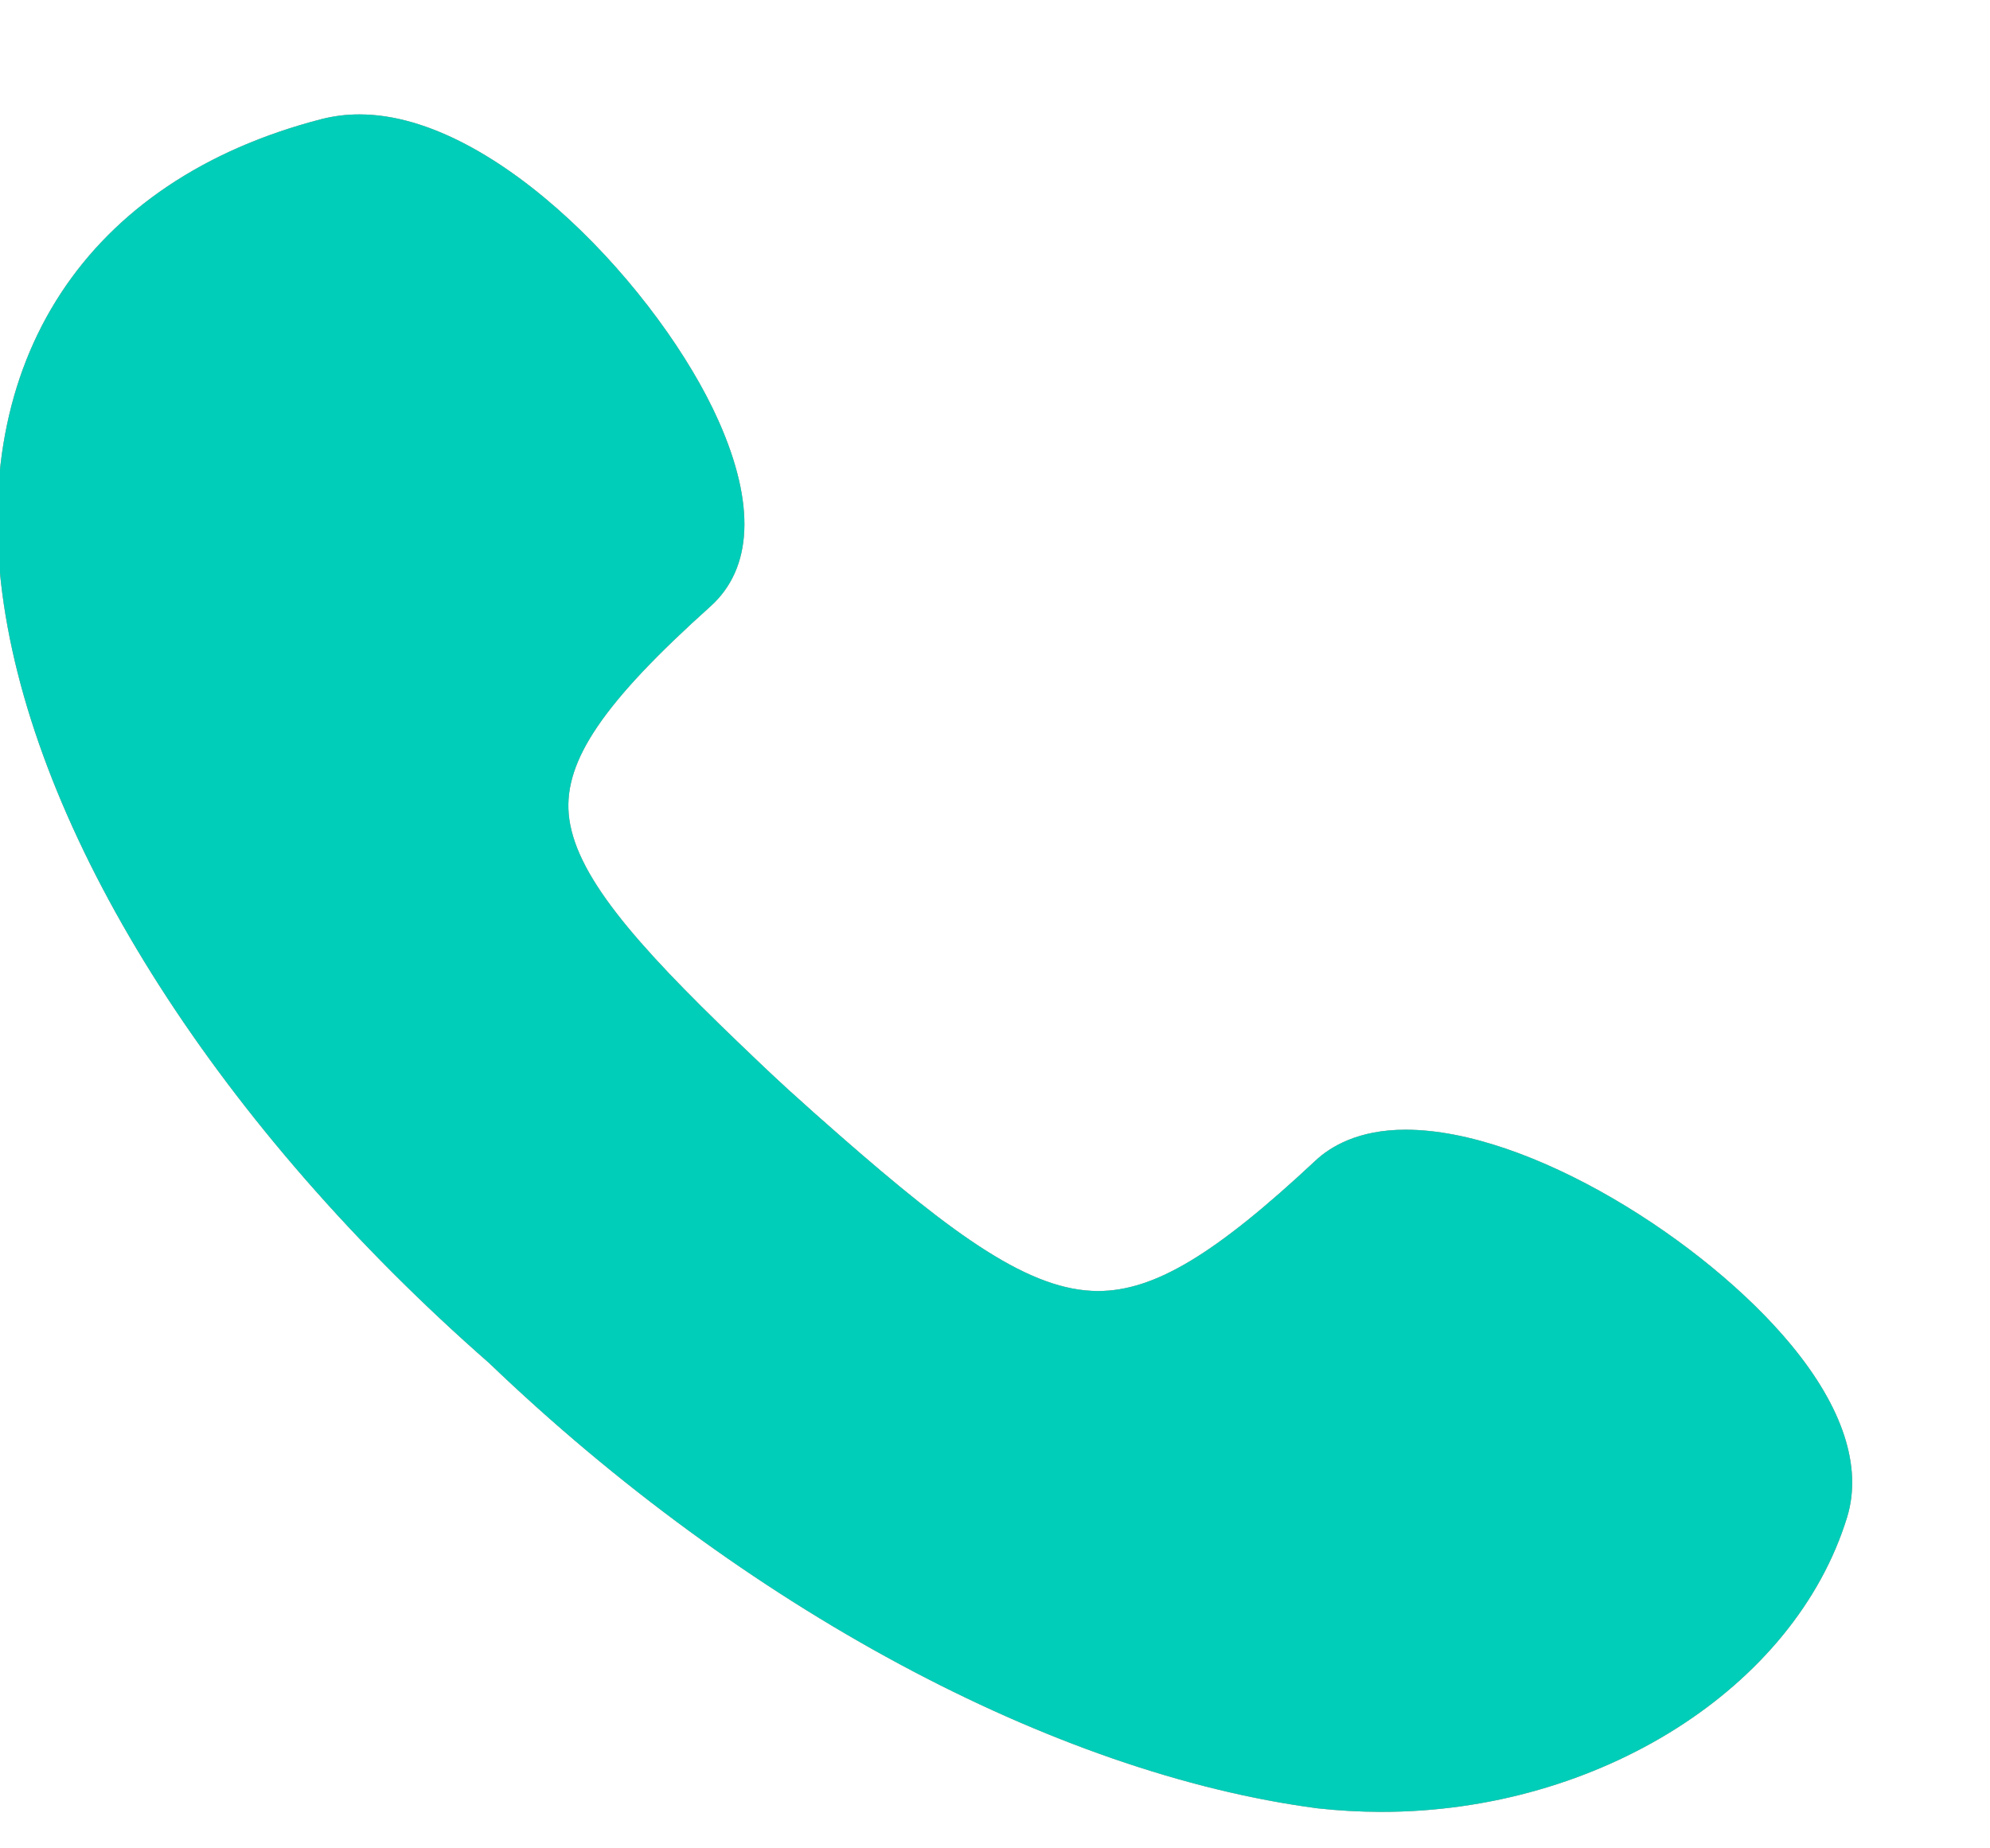
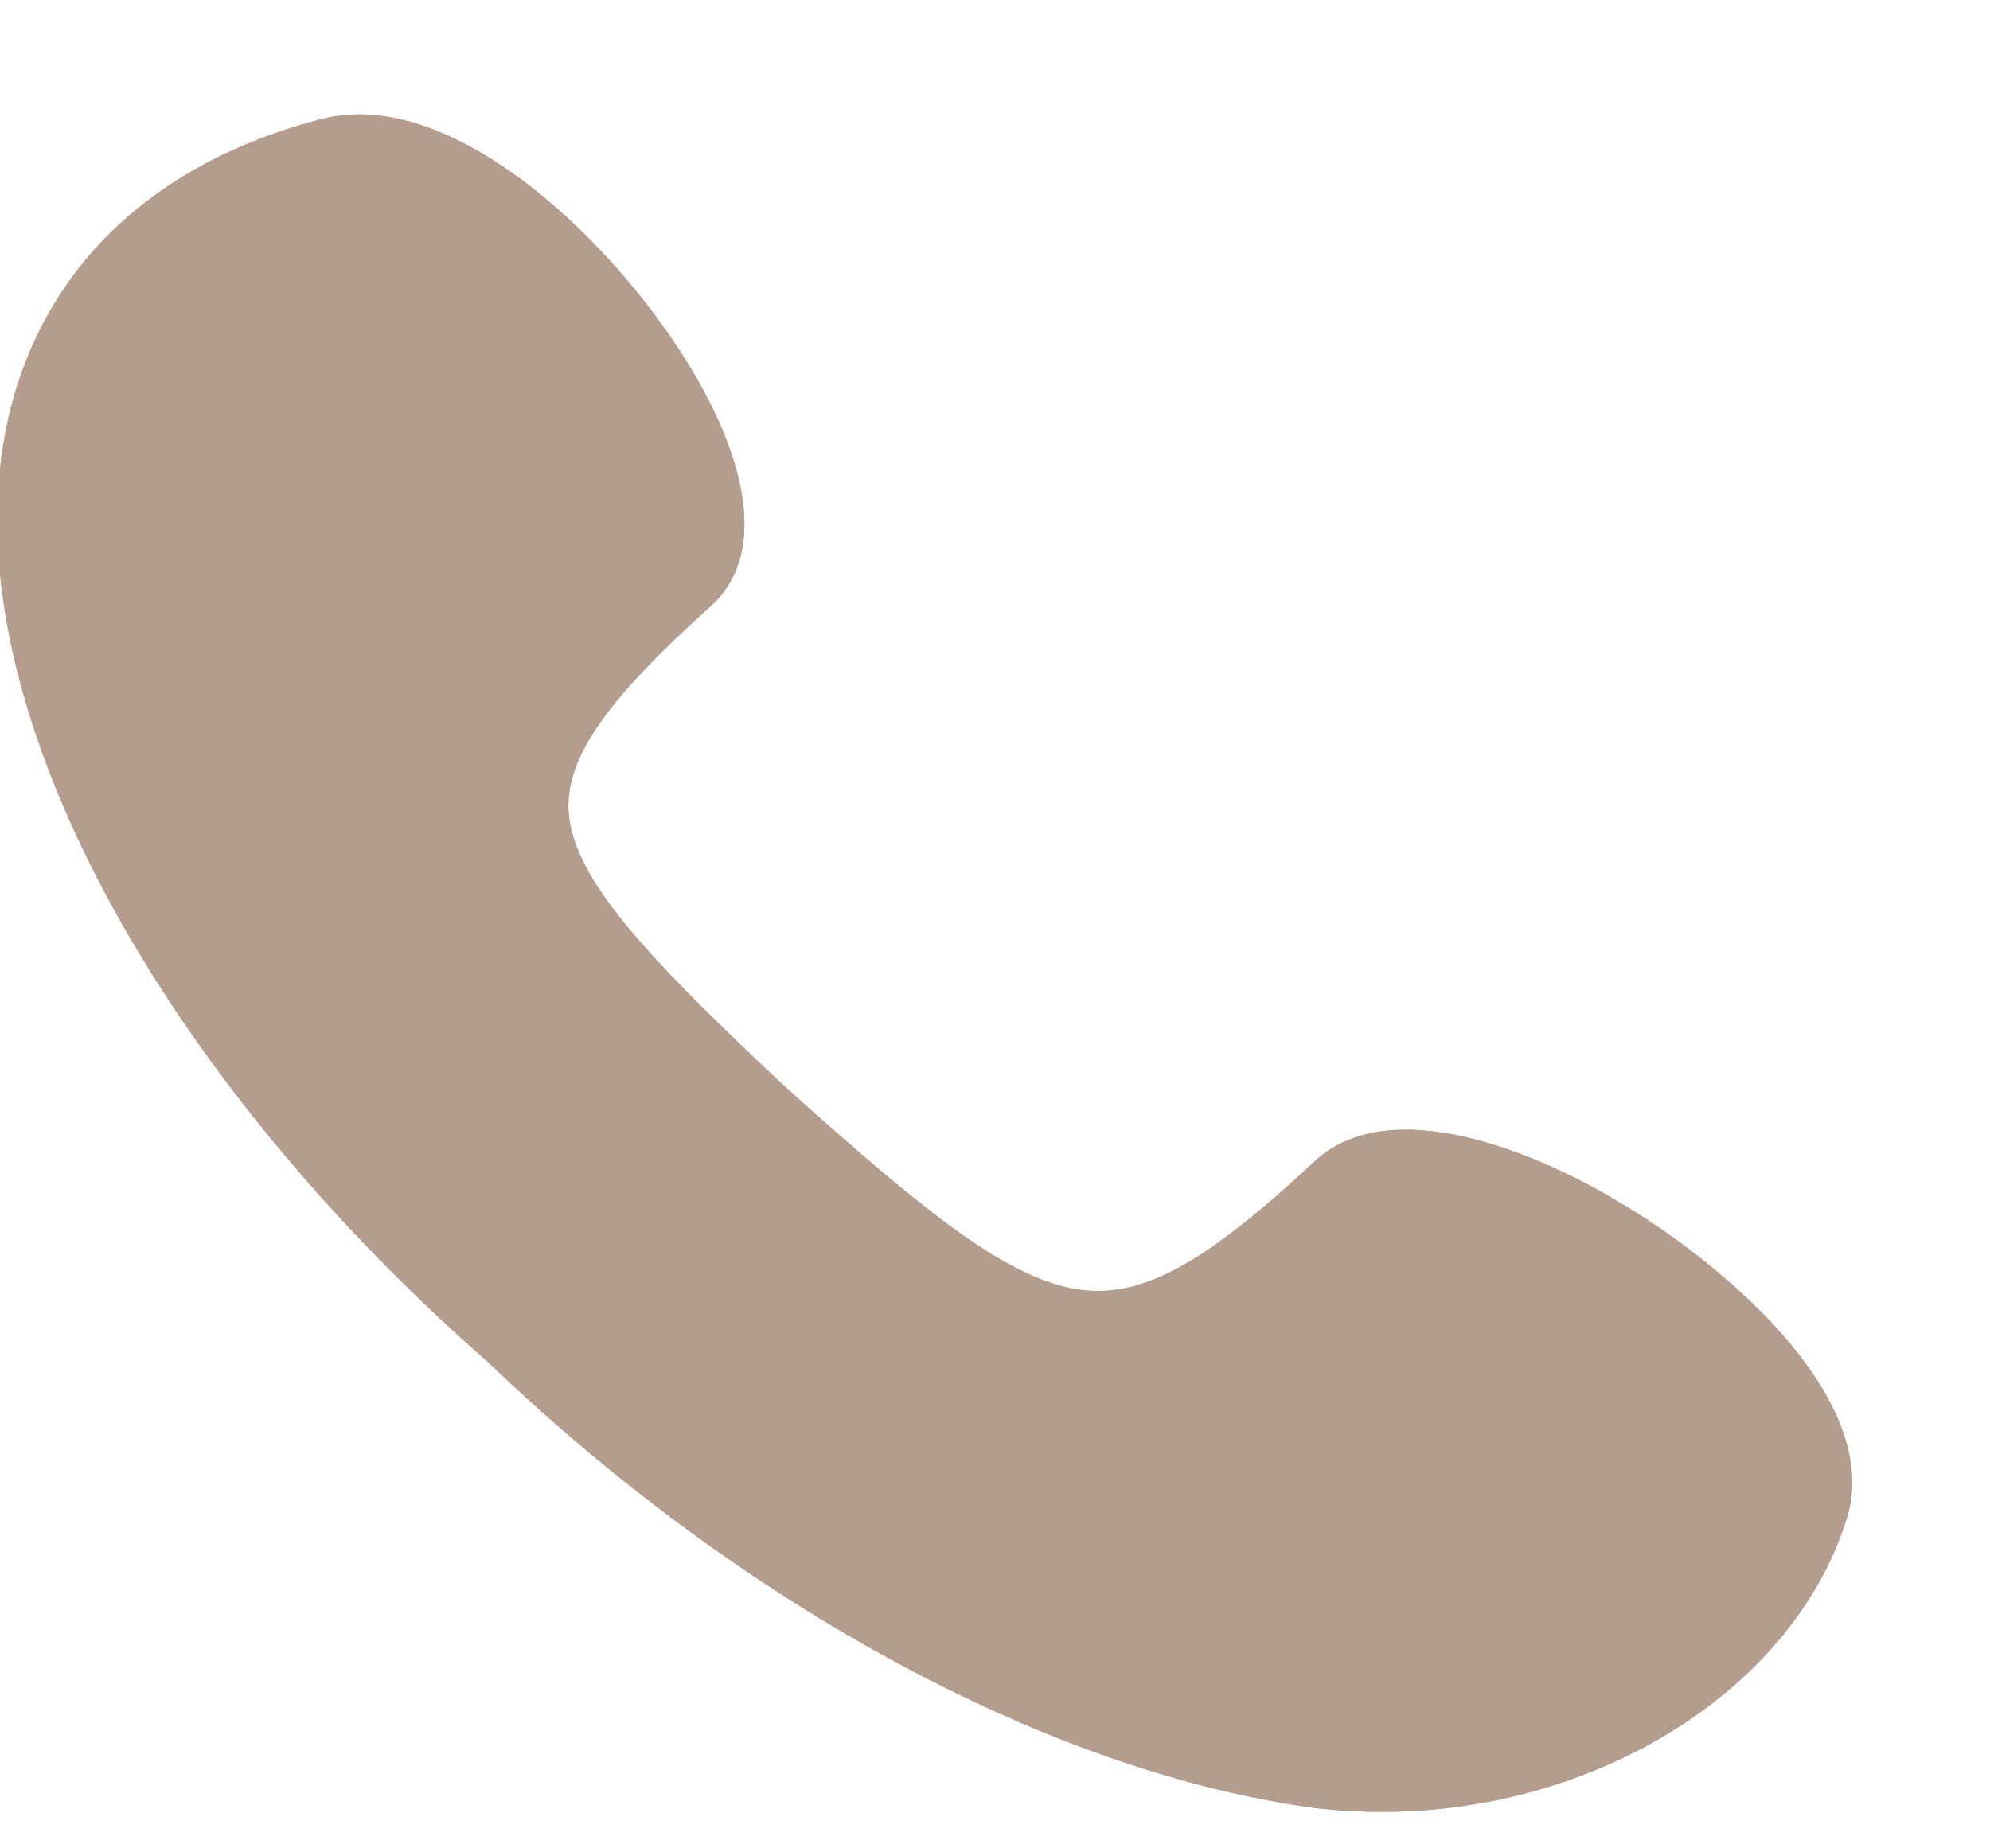
<svg xmlns="http://www.w3.org/2000/svg" height="13" width="14">
  <filter id="a">
-     <feFlood flood-color="#00ceb9" result="floodOut" />
+     <feFlood flood-color="#b59d8d" result="floodOut" />
    <feComposite in="floodOut" in2="SourceGraphic" operator="atop" result="compOut" />
    <feBlend in="compOut" in2="SourceGraphic" />
  </filter>
  <g filter="url(#a)">
-     <path d="M12.995 10.675c-.369 1.202-1.748 2.075-3.278 2.074a4.16 4.16 0 0 1-.448-.025c-1.86-.245-4.037-1.415-5.828-3.133C1.556 7.939.279 5.944.027 4.253-.229 2.541.607 1.265 2.262.838A1.07 1.07 0 0 1 2.53.805c.969 0 2.124 1.255 2.525 2.156.261.586.241 1.038-.057 1.306-.75.673-1.029 1.083-.997 1.46.037.421.464.907 1.189 1.604.093.089.216.208.356.336.13.118.254.228.364.324.81.709 1.339 1.093 1.815 1.093.395 0 .823-.257 1.528-.916.106-.1.303-.219.635-.219.874 0 2.108.782 2.712 1.513.366.442.502.861.395 1.213z" fill="#666" fill-rule="evenodd" />
+     <path d="M12.995 10.675c-.369 1.202-1.748 2.075-3.278 2.074a4.16 4.16 0 0 1-.448-.025c-1.86-.245-4.037-1.415-5.828-3.133C1.556 7.939.279 5.944.027 4.253-.229 2.541.607 1.265 2.262.838A1.07 1.07 0 0 1 2.53.805c.969 0 2.124 1.255 2.525 2.156.261.586.241 1.038-.057 1.306-.75.673-1.029 1.083-.997 1.46.037.421.464.907 1.189 1.604.093.089.216.208.356.336.13.118.254.228.364.324.81.709 1.339 1.093 1.815 1.093.395 0 .823-.257 1.528-.916.106-.1.303-.219.635-.219.874 0 2.108.782 2.712 1.513.366.442.502.861.395 1.213z" fill="#b59d8d" fill-rule="evenodd" />
  </g>
</svg>
